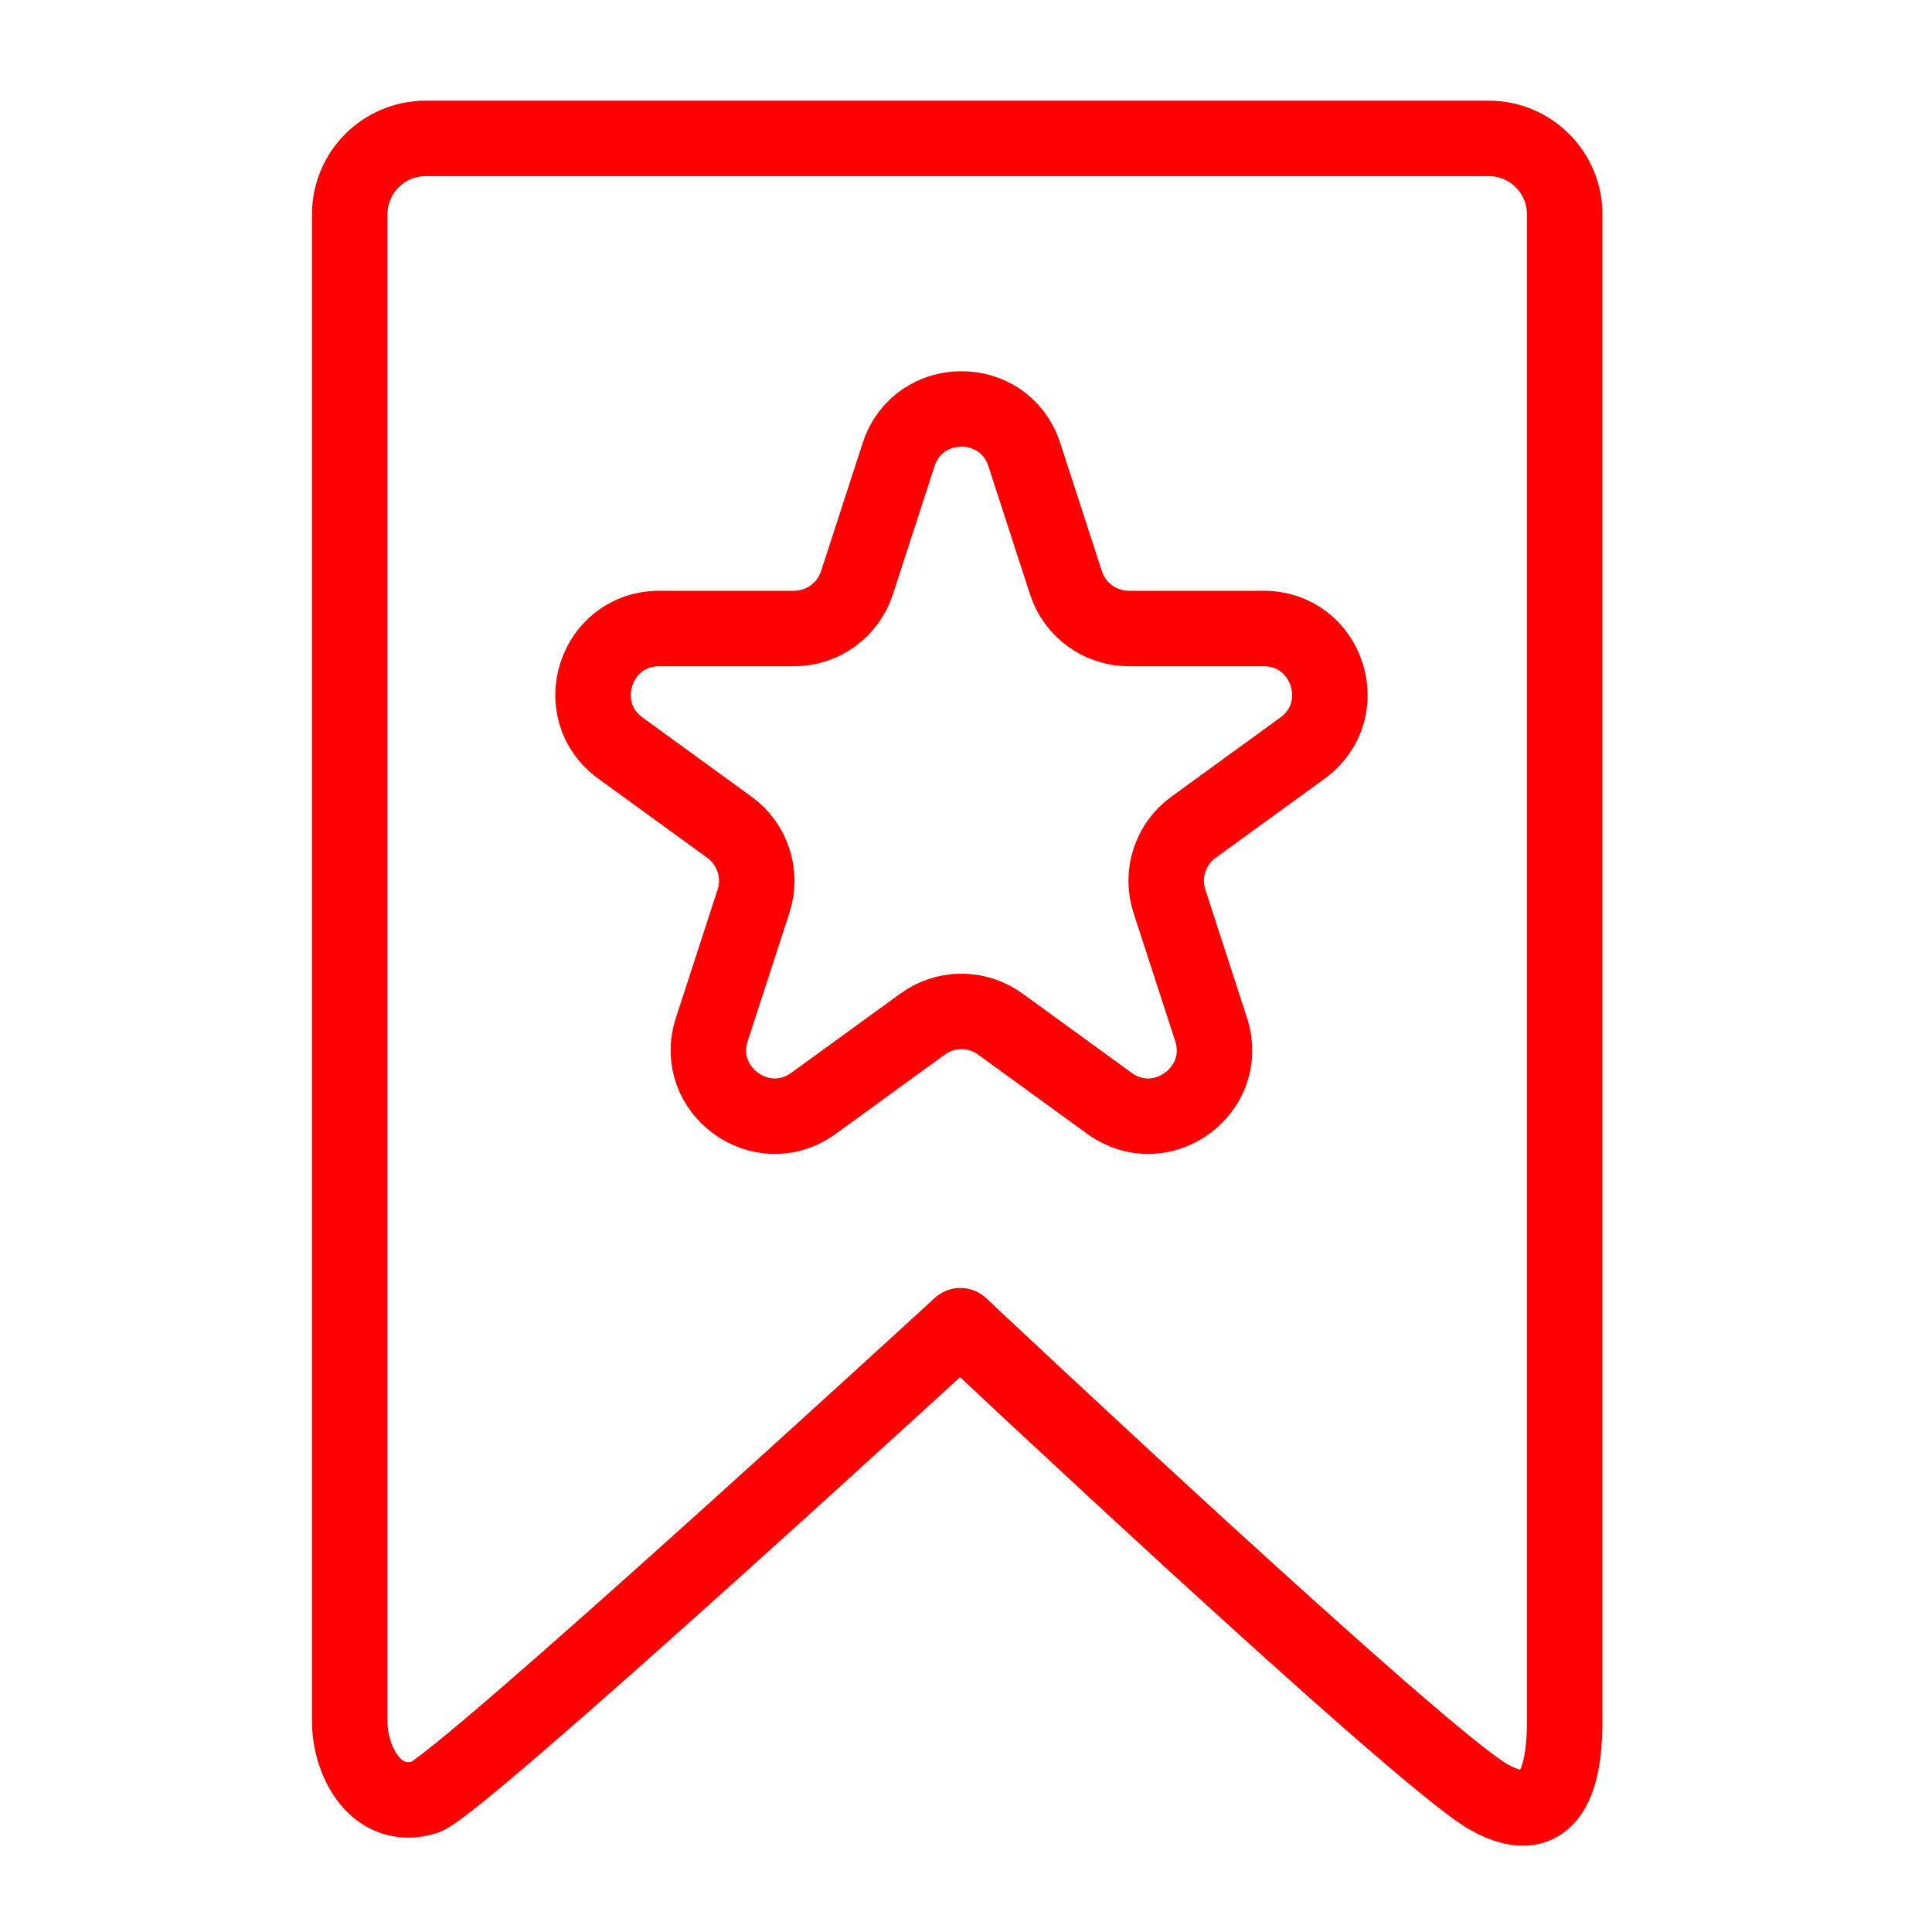
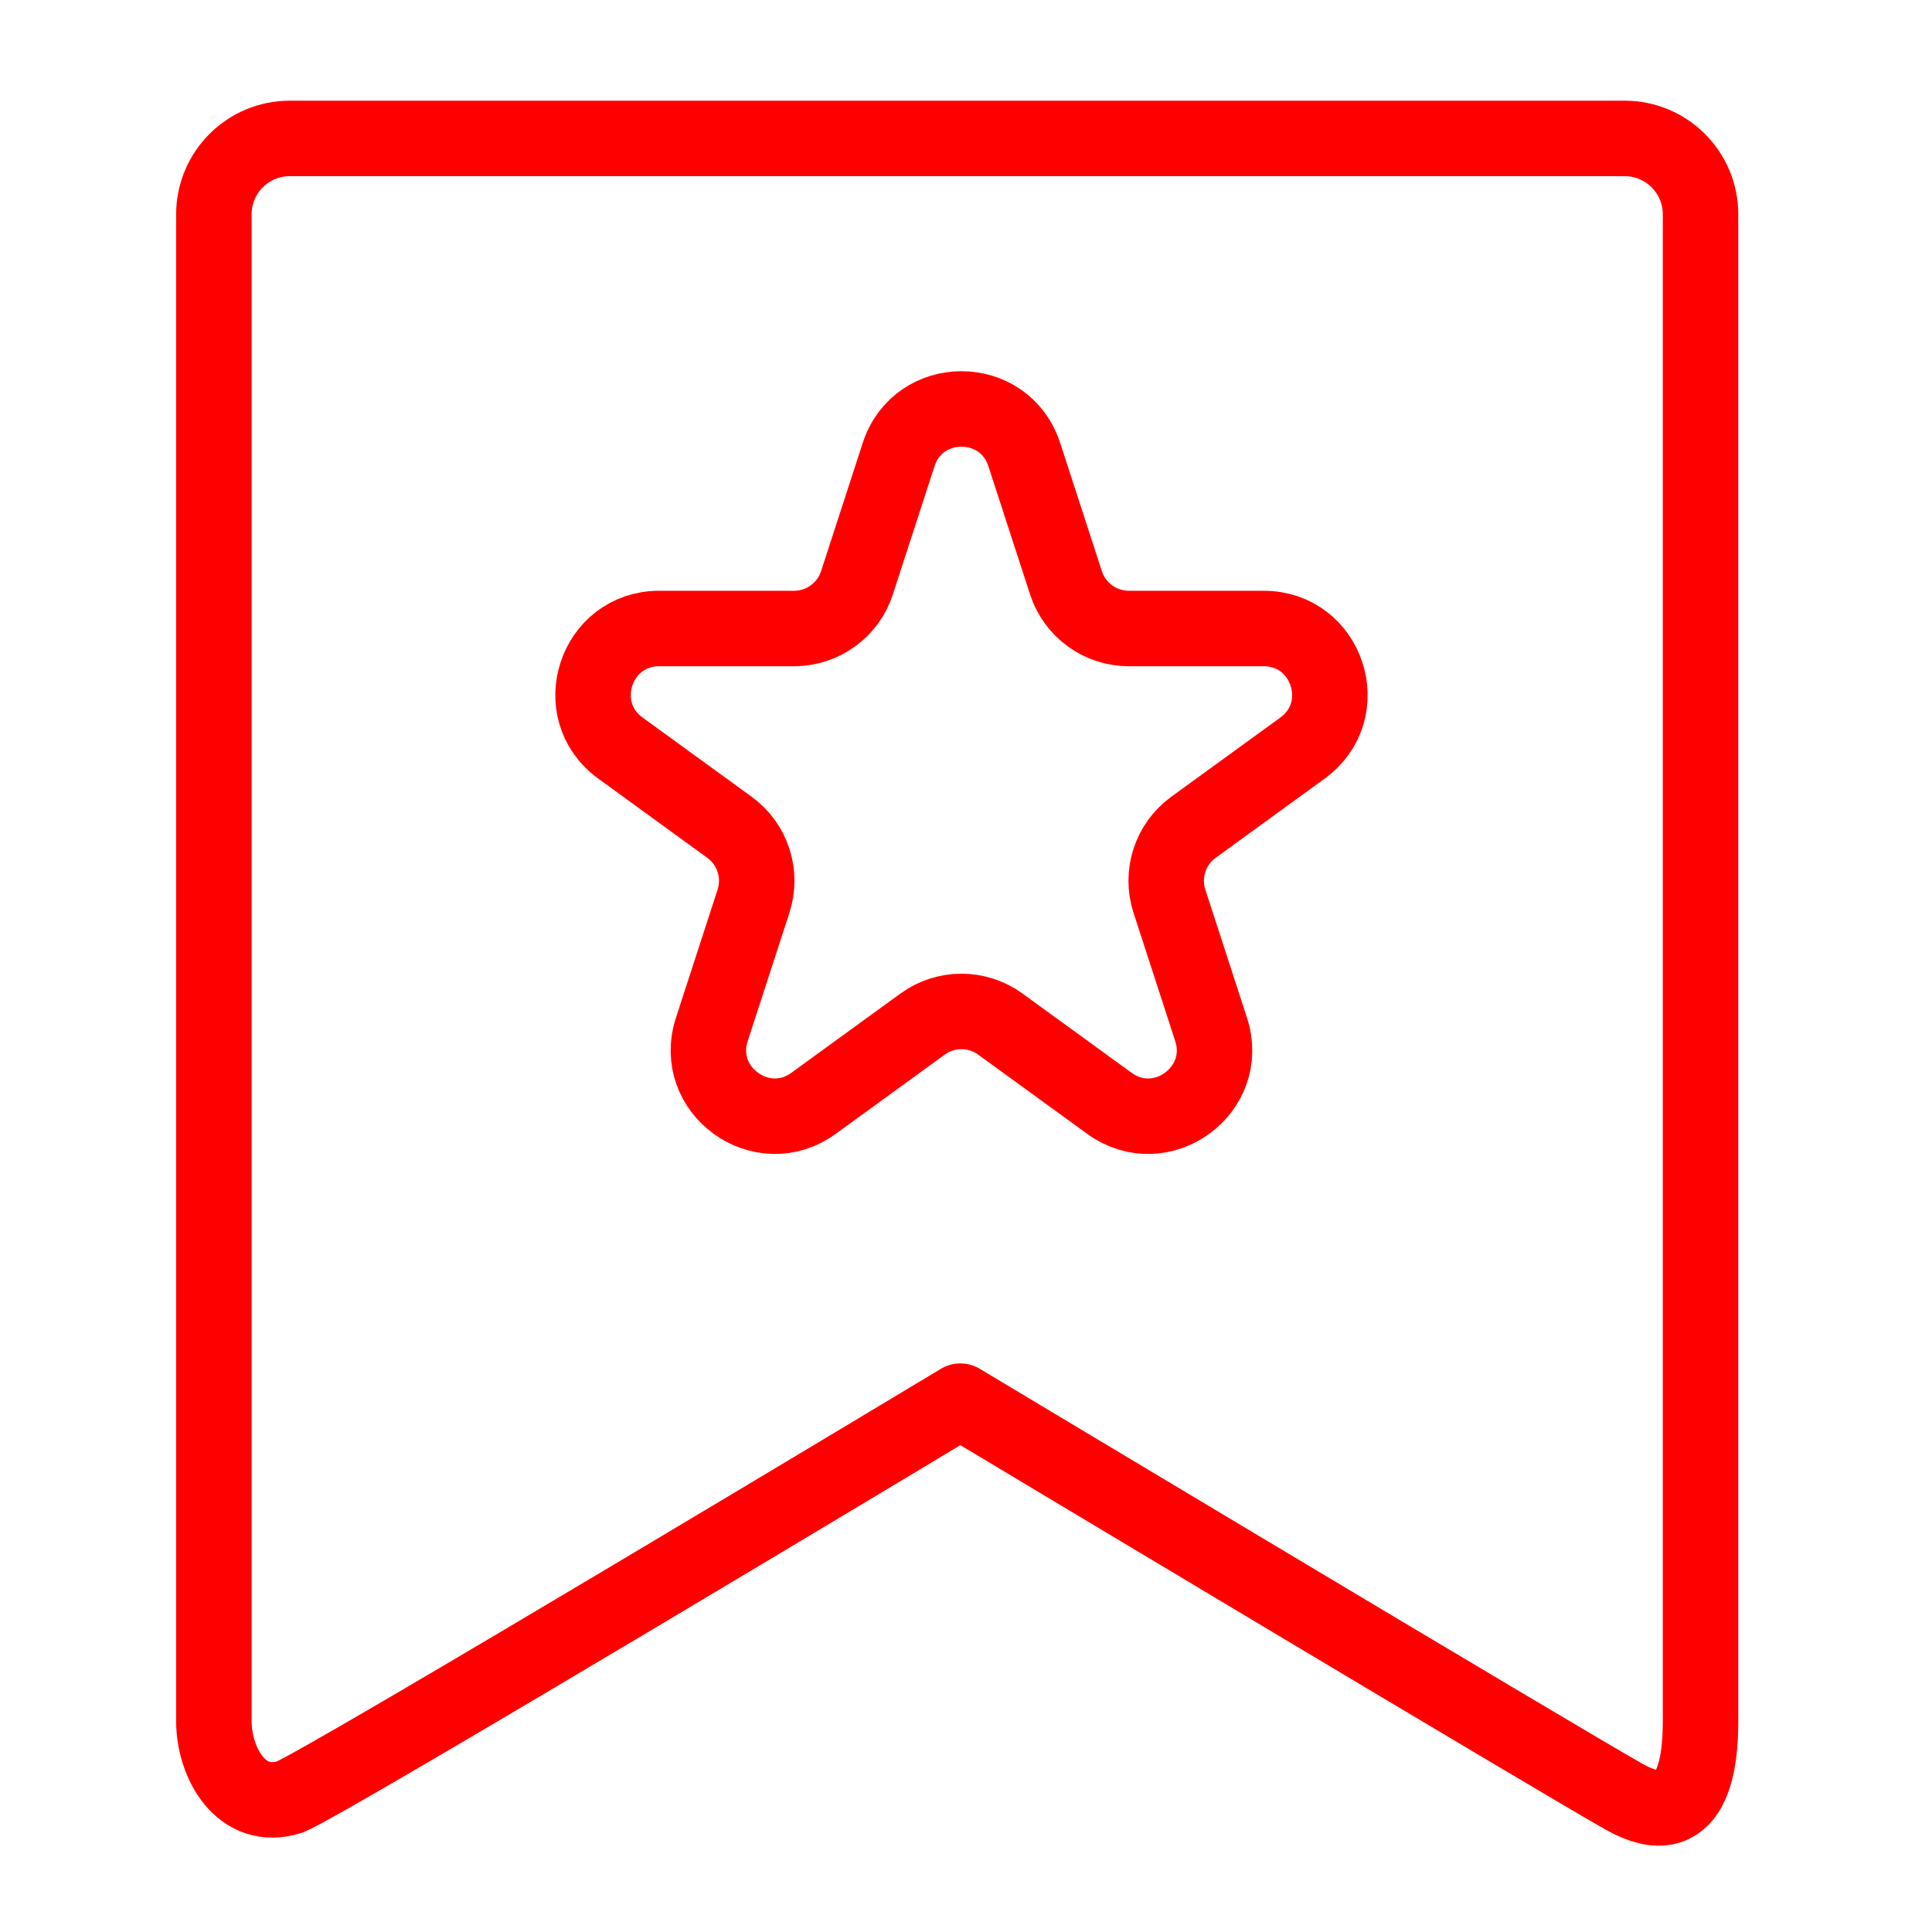
<svg xmlns="http://www.w3.org/2000/svg" version="1.1" x="0px" y="0px" width="128px" height="128px" viewBox="0 0 128 128" enable-background="new 0 0 128 128" xml:space="preserve">
-   <g id="Calque_1">
-     <path fill="none" stroke="#FF0000" stroke-width="5" stroke-linecap="round" stroke-linejoin="round" stroke-miterlimit="10" d="   M103.665,114.025c0,2.779-0.479,7.588-5.031,5.031c-4.551-2.559-35.009-31.225-35.009-31.225s-32.879,30.202-35.424,31.225   c-3.201,1.025-5.031-2.252-5.031-5.031V14.201c0-2.778,2.253-5.031,5.031-5.031h70.433c2.778,0,5.031,2.253,5.031,5.031V114.025z" />
+   <g id="Calque_1" display="none">
+     <g id="Calque_1_1_" display="inline">
+       <path fill="none" stroke="#FF0000" stroke-width="5" stroke-linecap="round" stroke-linejoin="round" stroke-miterlimit="10" d="    M103.665,114.025c0,2.779-0.479,7.588-5.031,5.031c-4.551-2.56-35.009-31.226-35.009-31.226s-32.879,30.202-35.424,31.226    c-3.201,1.024-5.031-2.252-5.031-5.031V14.201c0-2.778,2.253-5.031,5.031-5.031h70.433c2.778,0,5.031,2.253,5.031,5.031V114.025z" />
+     </g>
+     <g id="Calque_3" display="inline">
+       <path fill="none" stroke="#FF0000" stroke-width="5" stroke-linecap="round" stroke-linejoin="round" stroke-miterlimit="10" d="    M67.863,30.12l2.761,8.495c0.587,1.804,2.269,3.025,4.165,3.025h8.932c4.242,0,6.006,5.428,2.574,7.921l-7.227,5.25    c-1.534,1.115-2.178,3.092-1.59,4.896l2.76,8.494c1.311,4.033-3.307,7.389-6.738,4.896l-7.227-5.25    c-1.535-1.115-3.613-1.115-5.147,0l-7.227,5.25c-3.432,2.491-8.049-0.863-6.738-4.896l2.761-8.494    c0.586-1.805-0.057-3.781-1.591-4.896l-7.227-5.25c-3.432-2.493-1.668-7.921,2.573-7.921h8.933c1.897,0,3.579-1.222,4.165-3.025    l2.76-8.495C60.846,26.085,66.553,26.085,67.863,30.12z" />
+     </g>
+     <g id="Calque_2">
+       <polygon display="inline" fill="none" stroke="#FF0000" stroke-width="5" stroke-linecap="round" stroke-linejoin="round" stroke-miterlimit="10" points="    64,24.667 57.167,42.833 39.167,42.833 53,55.333 48,73.333 63.625,63.625 79.167,73.333 74.667,55.167 89.5,43.667 70.5,43.667       " />
+     </g>
  </g>
-   <g id="Calque_3">
-     <path fill="none" stroke="#FF0000" stroke-width="5" stroke-linecap="round" stroke-linejoin="round" stroke-miterlimit="10" d="   M67.864,30.12l2.76,8.495c0.587,1.804,2.268,3.025,4.165,3.025h8.932c4.242,0,6.006,5.428,2.574,7.921l-7.227,5.25   c-1.534,1.115-2.177,3.092-1.59,4.896l2.76,8.494c1.311,4.033-3.307,7.389-6.738,4.896l-7.227-5.25   c-1.535-1.115-3.613-1.115-5.147,0l-7.227,5.25c-3.432,2.492-8.049-0.863-6.738-4.896l2.761-8.494   c0.586-1.805-0.057-3.781-1.591-4.896l-7.227-5.25c-3.432-2.493-1.668-7.921,2.573-7.921h8.933c1.897,0,3.579-1.222,4.165-3.025   l2.76-8.495C60.846,26.085,66.553,26.085,67.864,30.12z" />
-   </g>
-   <g id="Calque_2" display="none">
-     <polygon display="inline" fill="none" stroke="#FF0000" stroke-width="5" stroke-linecap="round" stroke-linejoin="round" stroke-miterlimit="10" points="   64,24.667 57.167,42.833 39.167,42.833 53,55.333 48,73.333 63.625,63.625 79.167,73.333 74.667,55.167 89.5,43.667 70.5,43.667     " />
+   <g id="Calque_2_1_">
+     <g id="Calque_1_2_">
+       <path fill="none" stroke="#FF0000" stroke-width="5" stroke-linecap="round" stroke-linejoin="round" stroke-miterlimit="10" d="    M112.665,114.025c0,2.779-0.479,7.588-5.031,5.031c-4.551-2.56-44.009-26.226-44.009-26.226s-41.879,25.202-44.424,26.226    c-3.201,1.024-5.031-2.252-5.031-5.031V14.201c0-2.778,2.253-5.031,5.031-5.031h88.433c2.778,0,5.031,2.253,5.031,5.031V114.025z" />
+     </g>
+     <g id="Calque_3_1_">
+       <path fill="none" stroke="#FF0000" stroke-width="5" stroke-linecap="round" stroke-linejoin="round" stroke-miterlimit="10" d="    M67.863,30.12l2.761,8.495c0.587,1.804,2.269,3.025,4.165,3.025h8.932c4.242,0,6.006,5.428,2.574,7.921l-7.227,5.25    c-1.534,1.115-2.178,3.092-1.59,4.896l2.76,8.494c1.311,4.033-3.307,7.389-6.738,4.896l-7.227-5.25    c-1.535-1.115-3.613-1.115-5.147,0l-7.227,5.25c-3.432,2.491-8.049-0.863-6.738-4.896l2.761-8.494    c0.586-1.805-0.057-3.781-1.591-4.896l-7.227-5.25c-3.432-2.493-1.668-7.921,2.573-7.921h8.933c1.897,0,3.579-1.222,4.165-3.025    l2.76-8.495C60.846,26.085,66.553,26.085,67.863,30.12z" />
+     </g>
  </g>
</svg>
